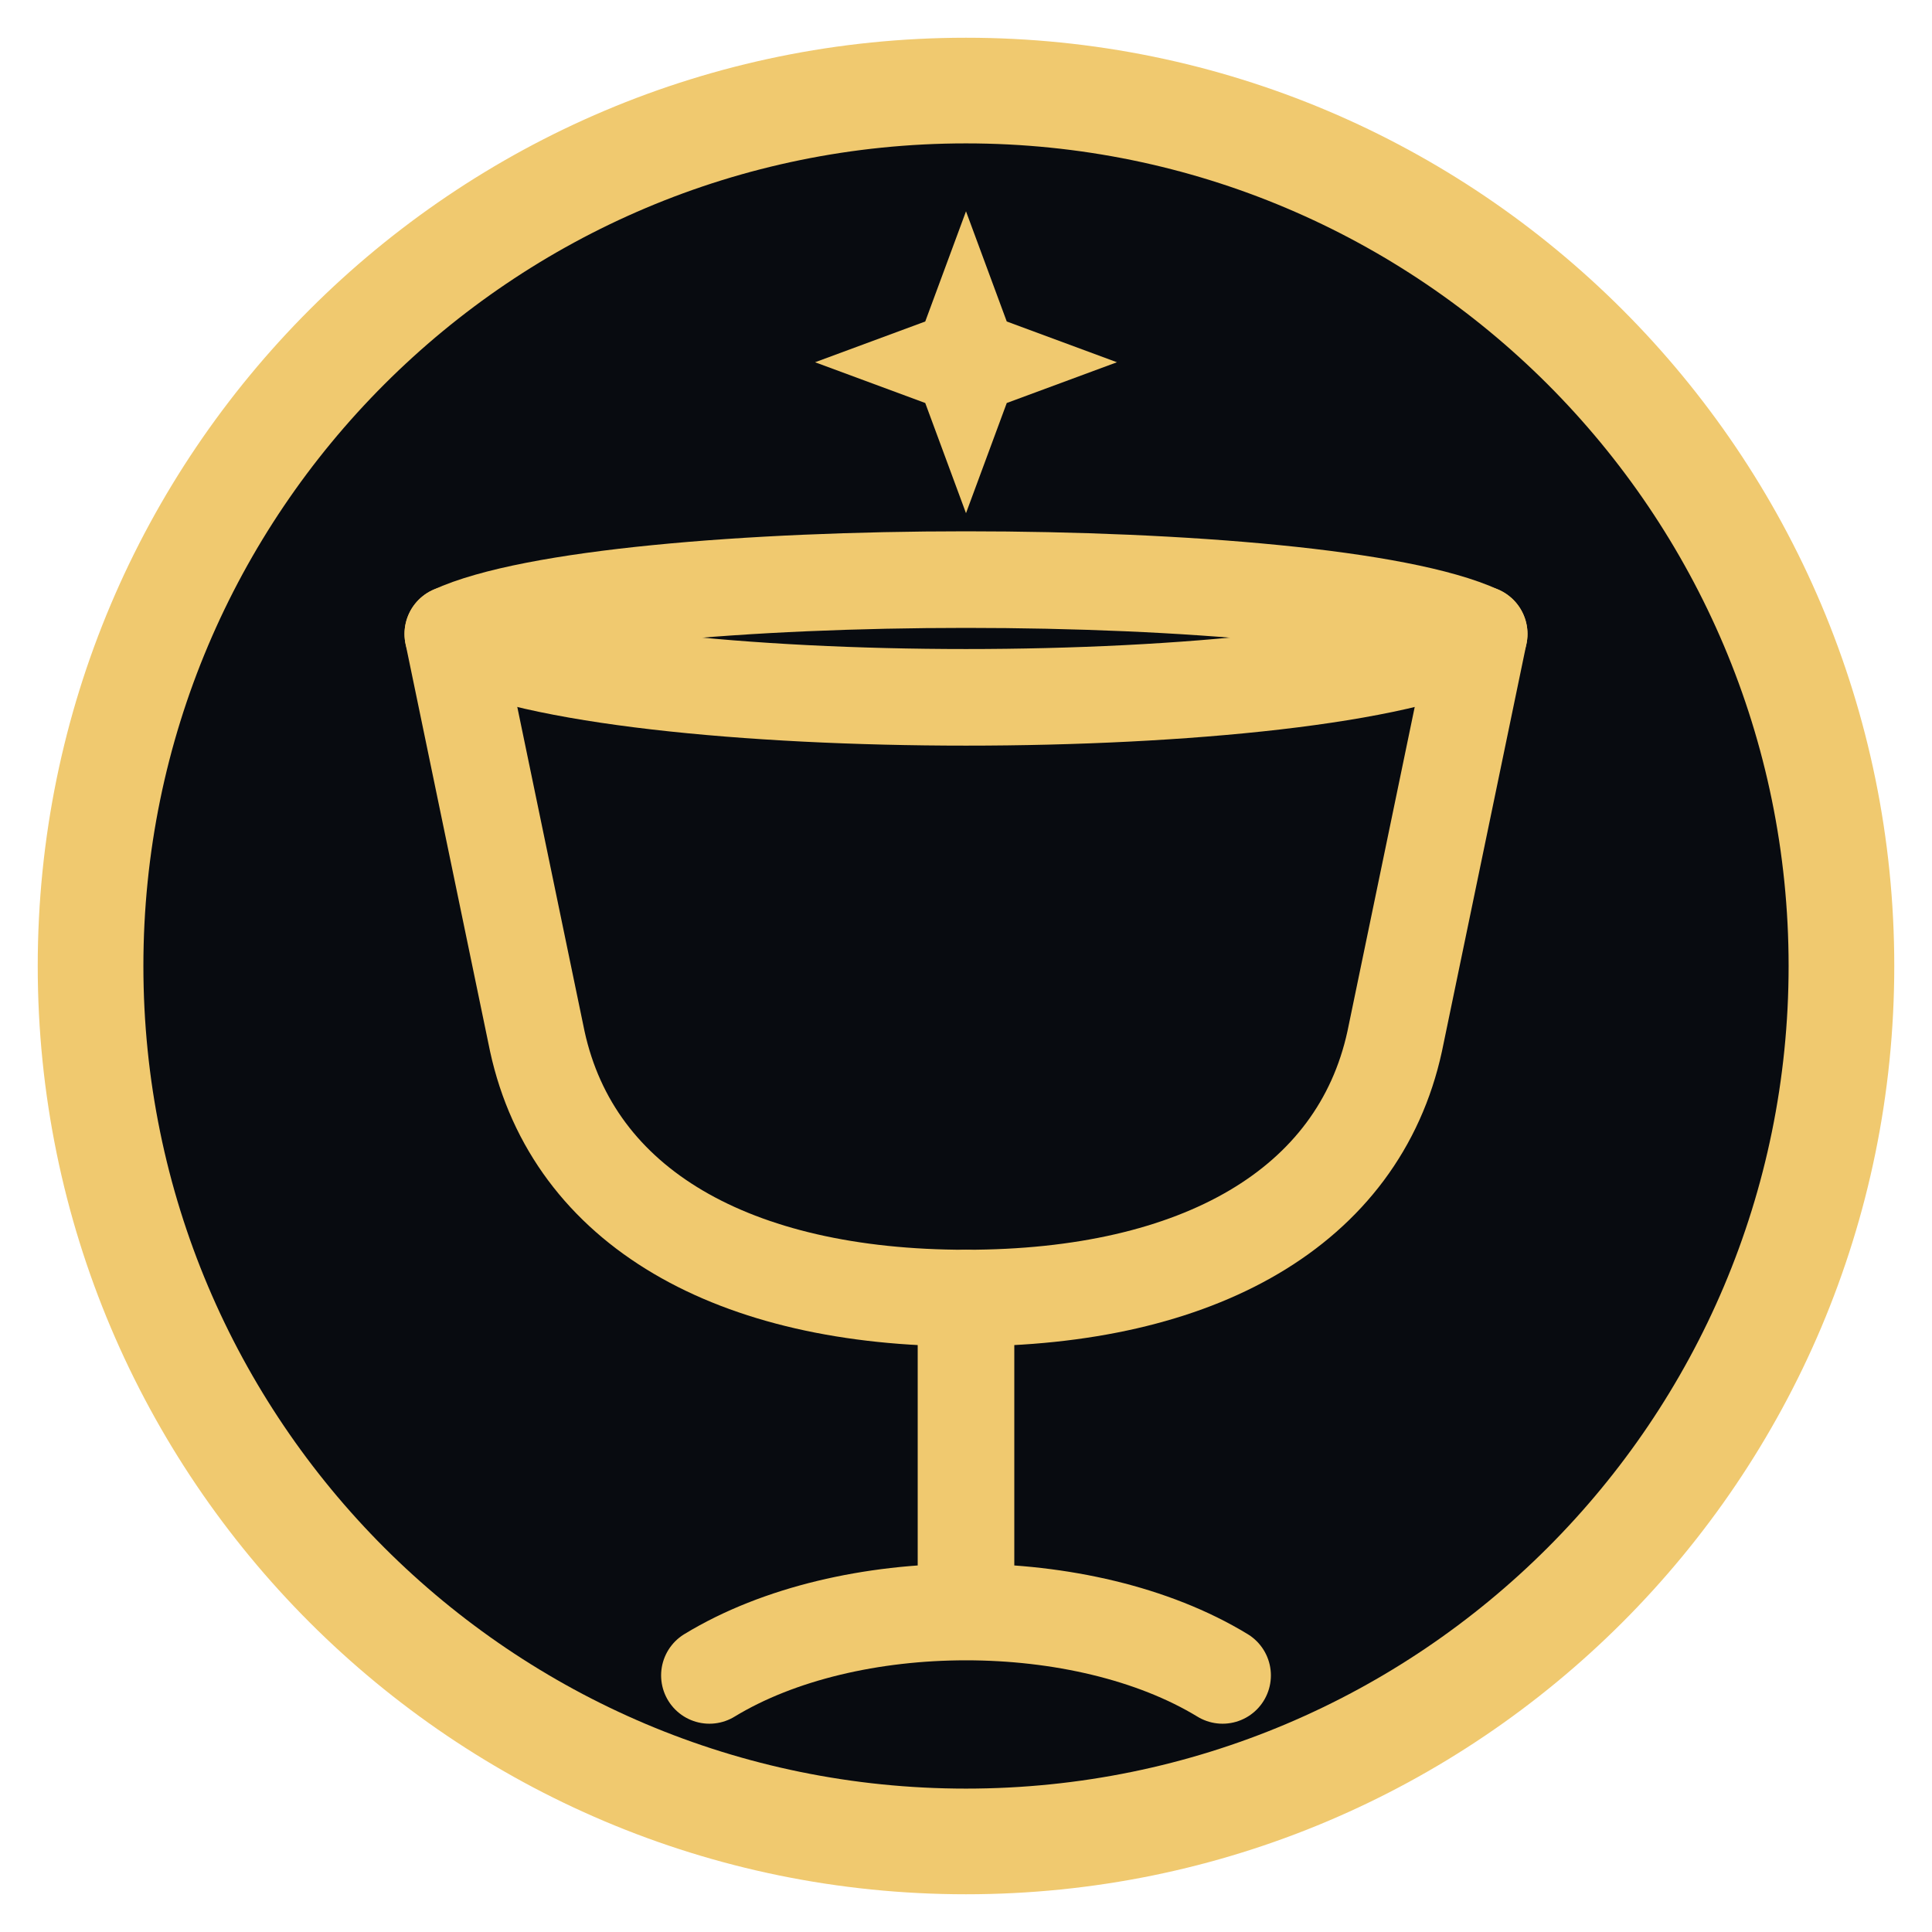
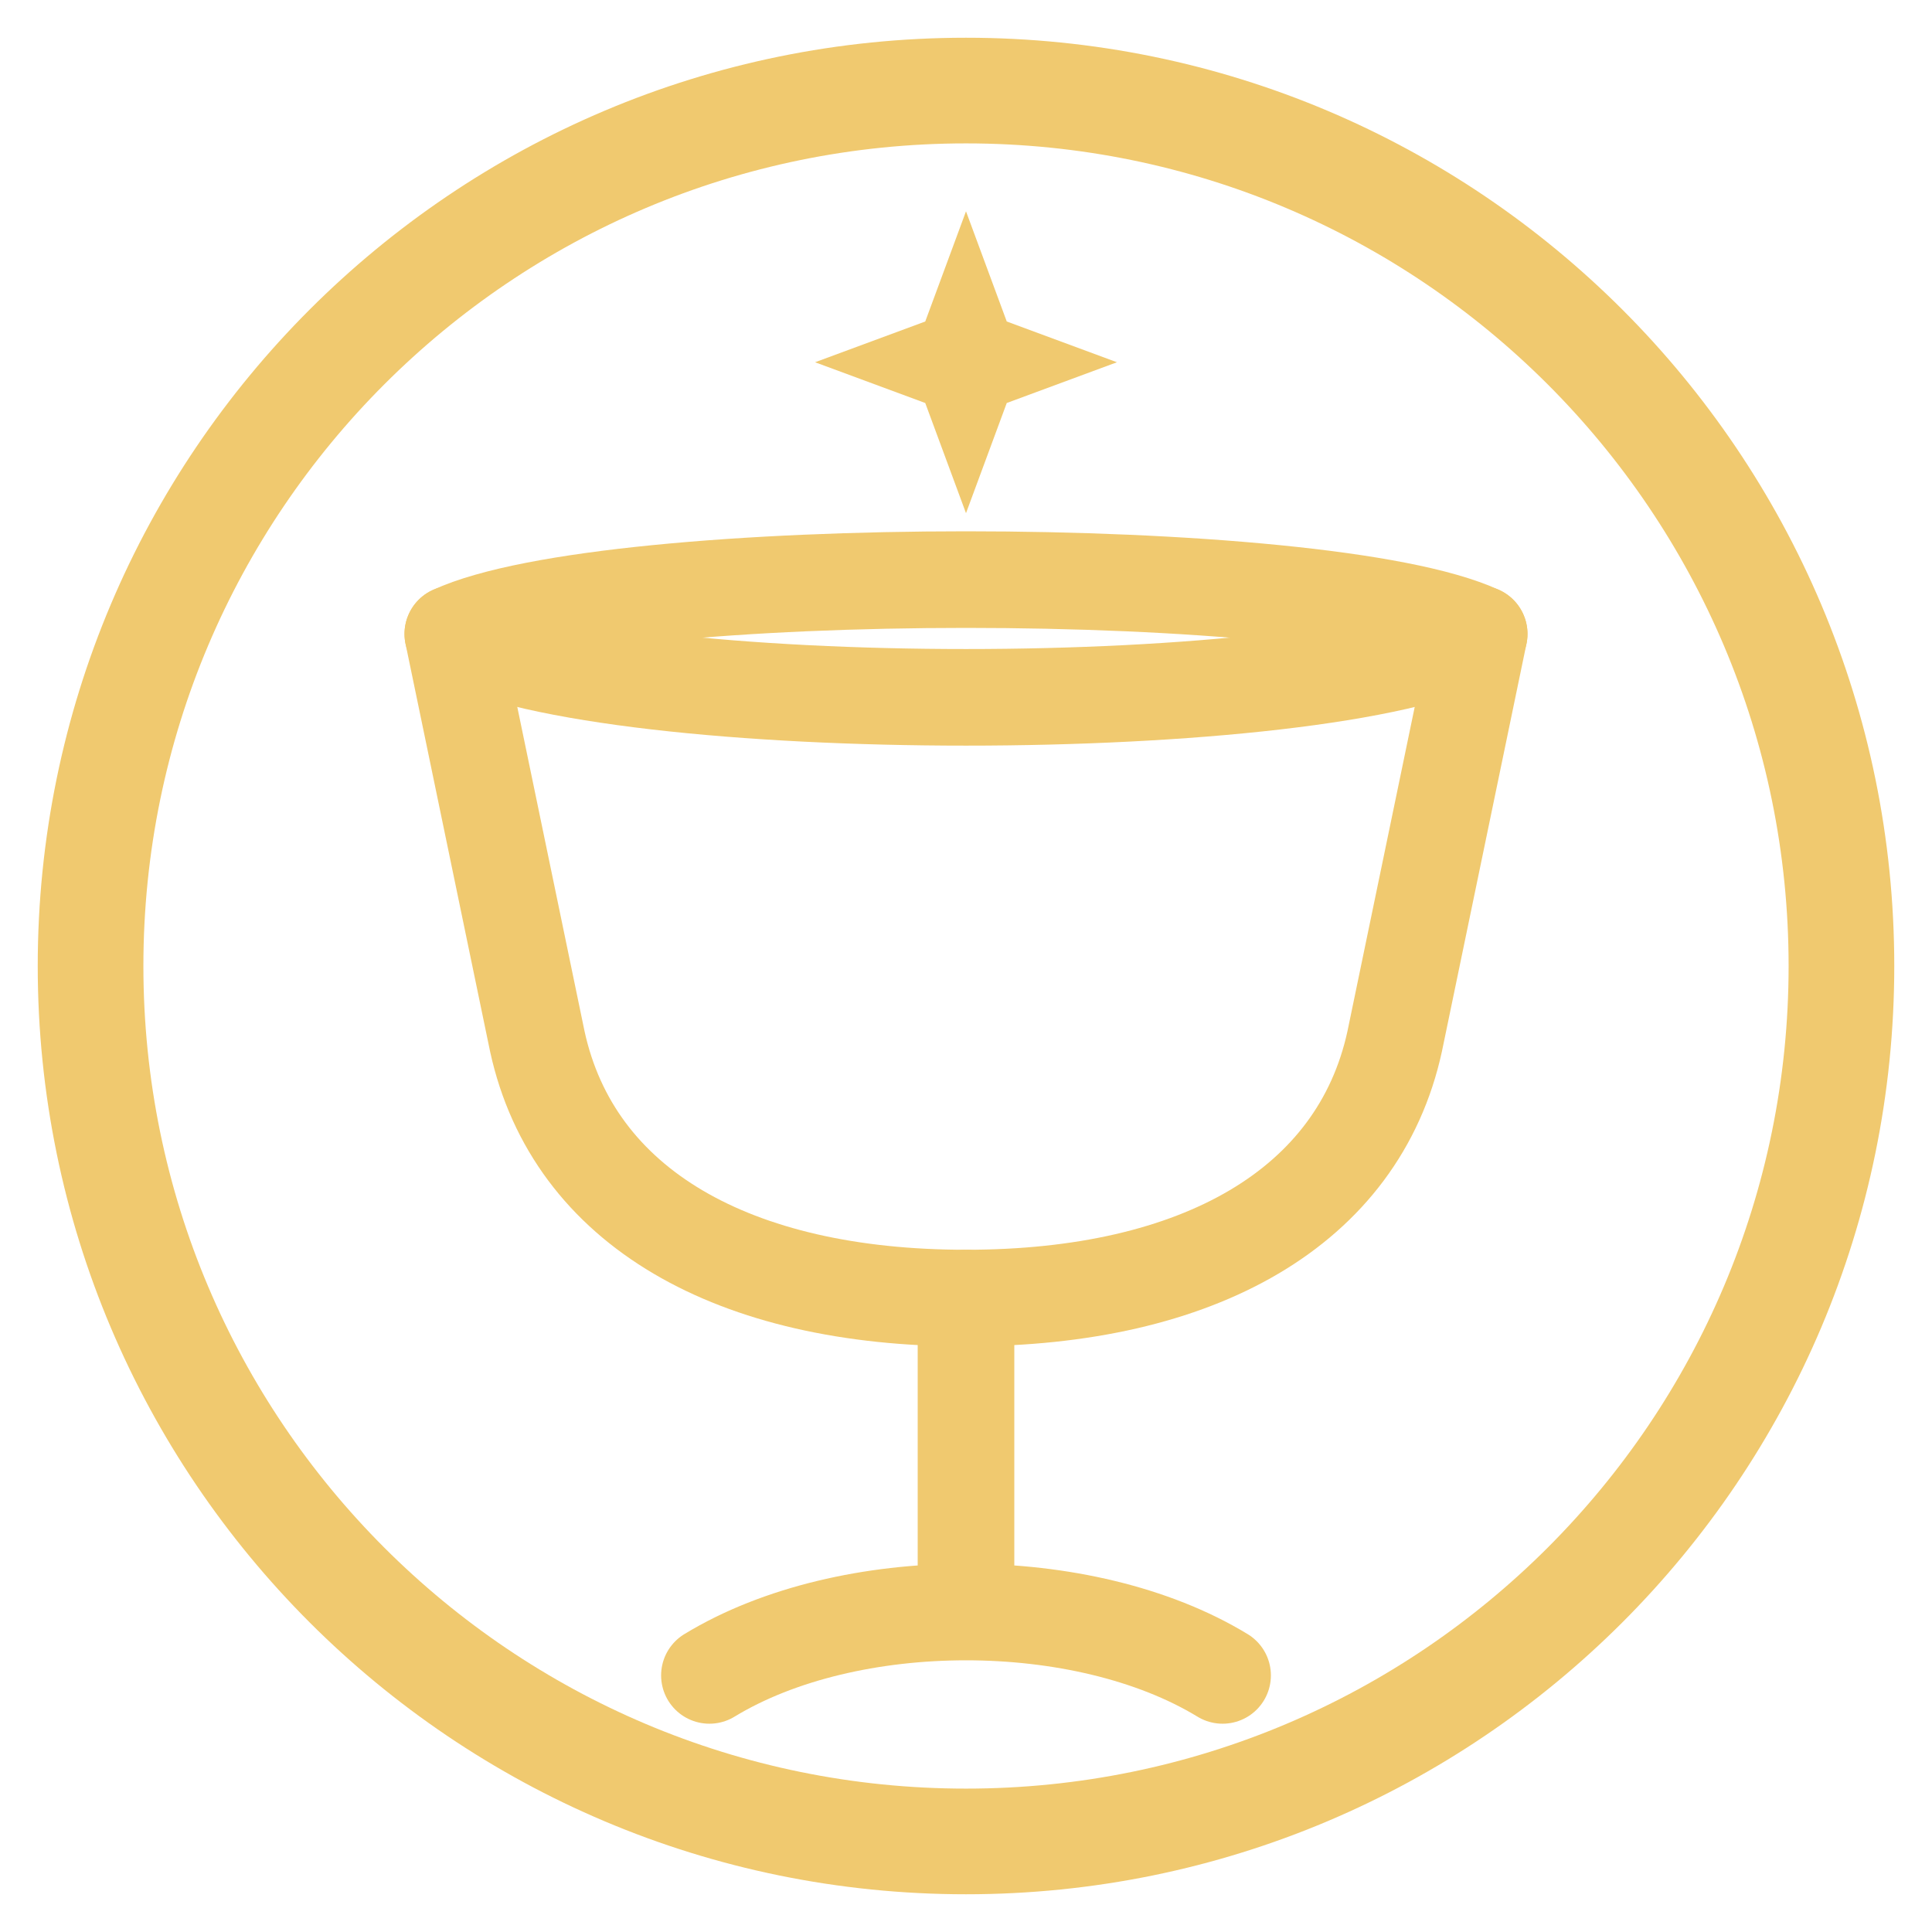
<svg xmlns="http://www.w3.org/2000/svg" viewBox="0 0 64 64">
  <style>
    .line {
      fill: none;
      stroke: #F0C96F;
      stroke-linecap: round;
      stroke-linejoin: round;
    }
    .gold { fill: #F0C96F; }
  </style>
-   <circle cx="32" cy="32" r="28.75" fill="#080B10" />
  <circle class="line" cx="32" cy="32" r="29" stroke-width="3.5" />
  <path class="gold" d="M32 7l1.35 3.65L37 12l-3.65 1.35L32 17l-1.35-3.65L27 12l3.65-1.35z" />
  <path class="line" d="M15 21c5.2-2.4 28.8-2.4 34 0l-2.8 13.5C45 40 39.7 43 32 43s-13-3-14.2-8.5z" stroke-width="3.2" />
  <path class="line" d="M15 21c5.2 2.8 28.8 2.8 34 0M32 43v9M23.5 55.5c4.6-2.8 12.4-2.8 17 0" stroke-width="3.2" />
</svg>
